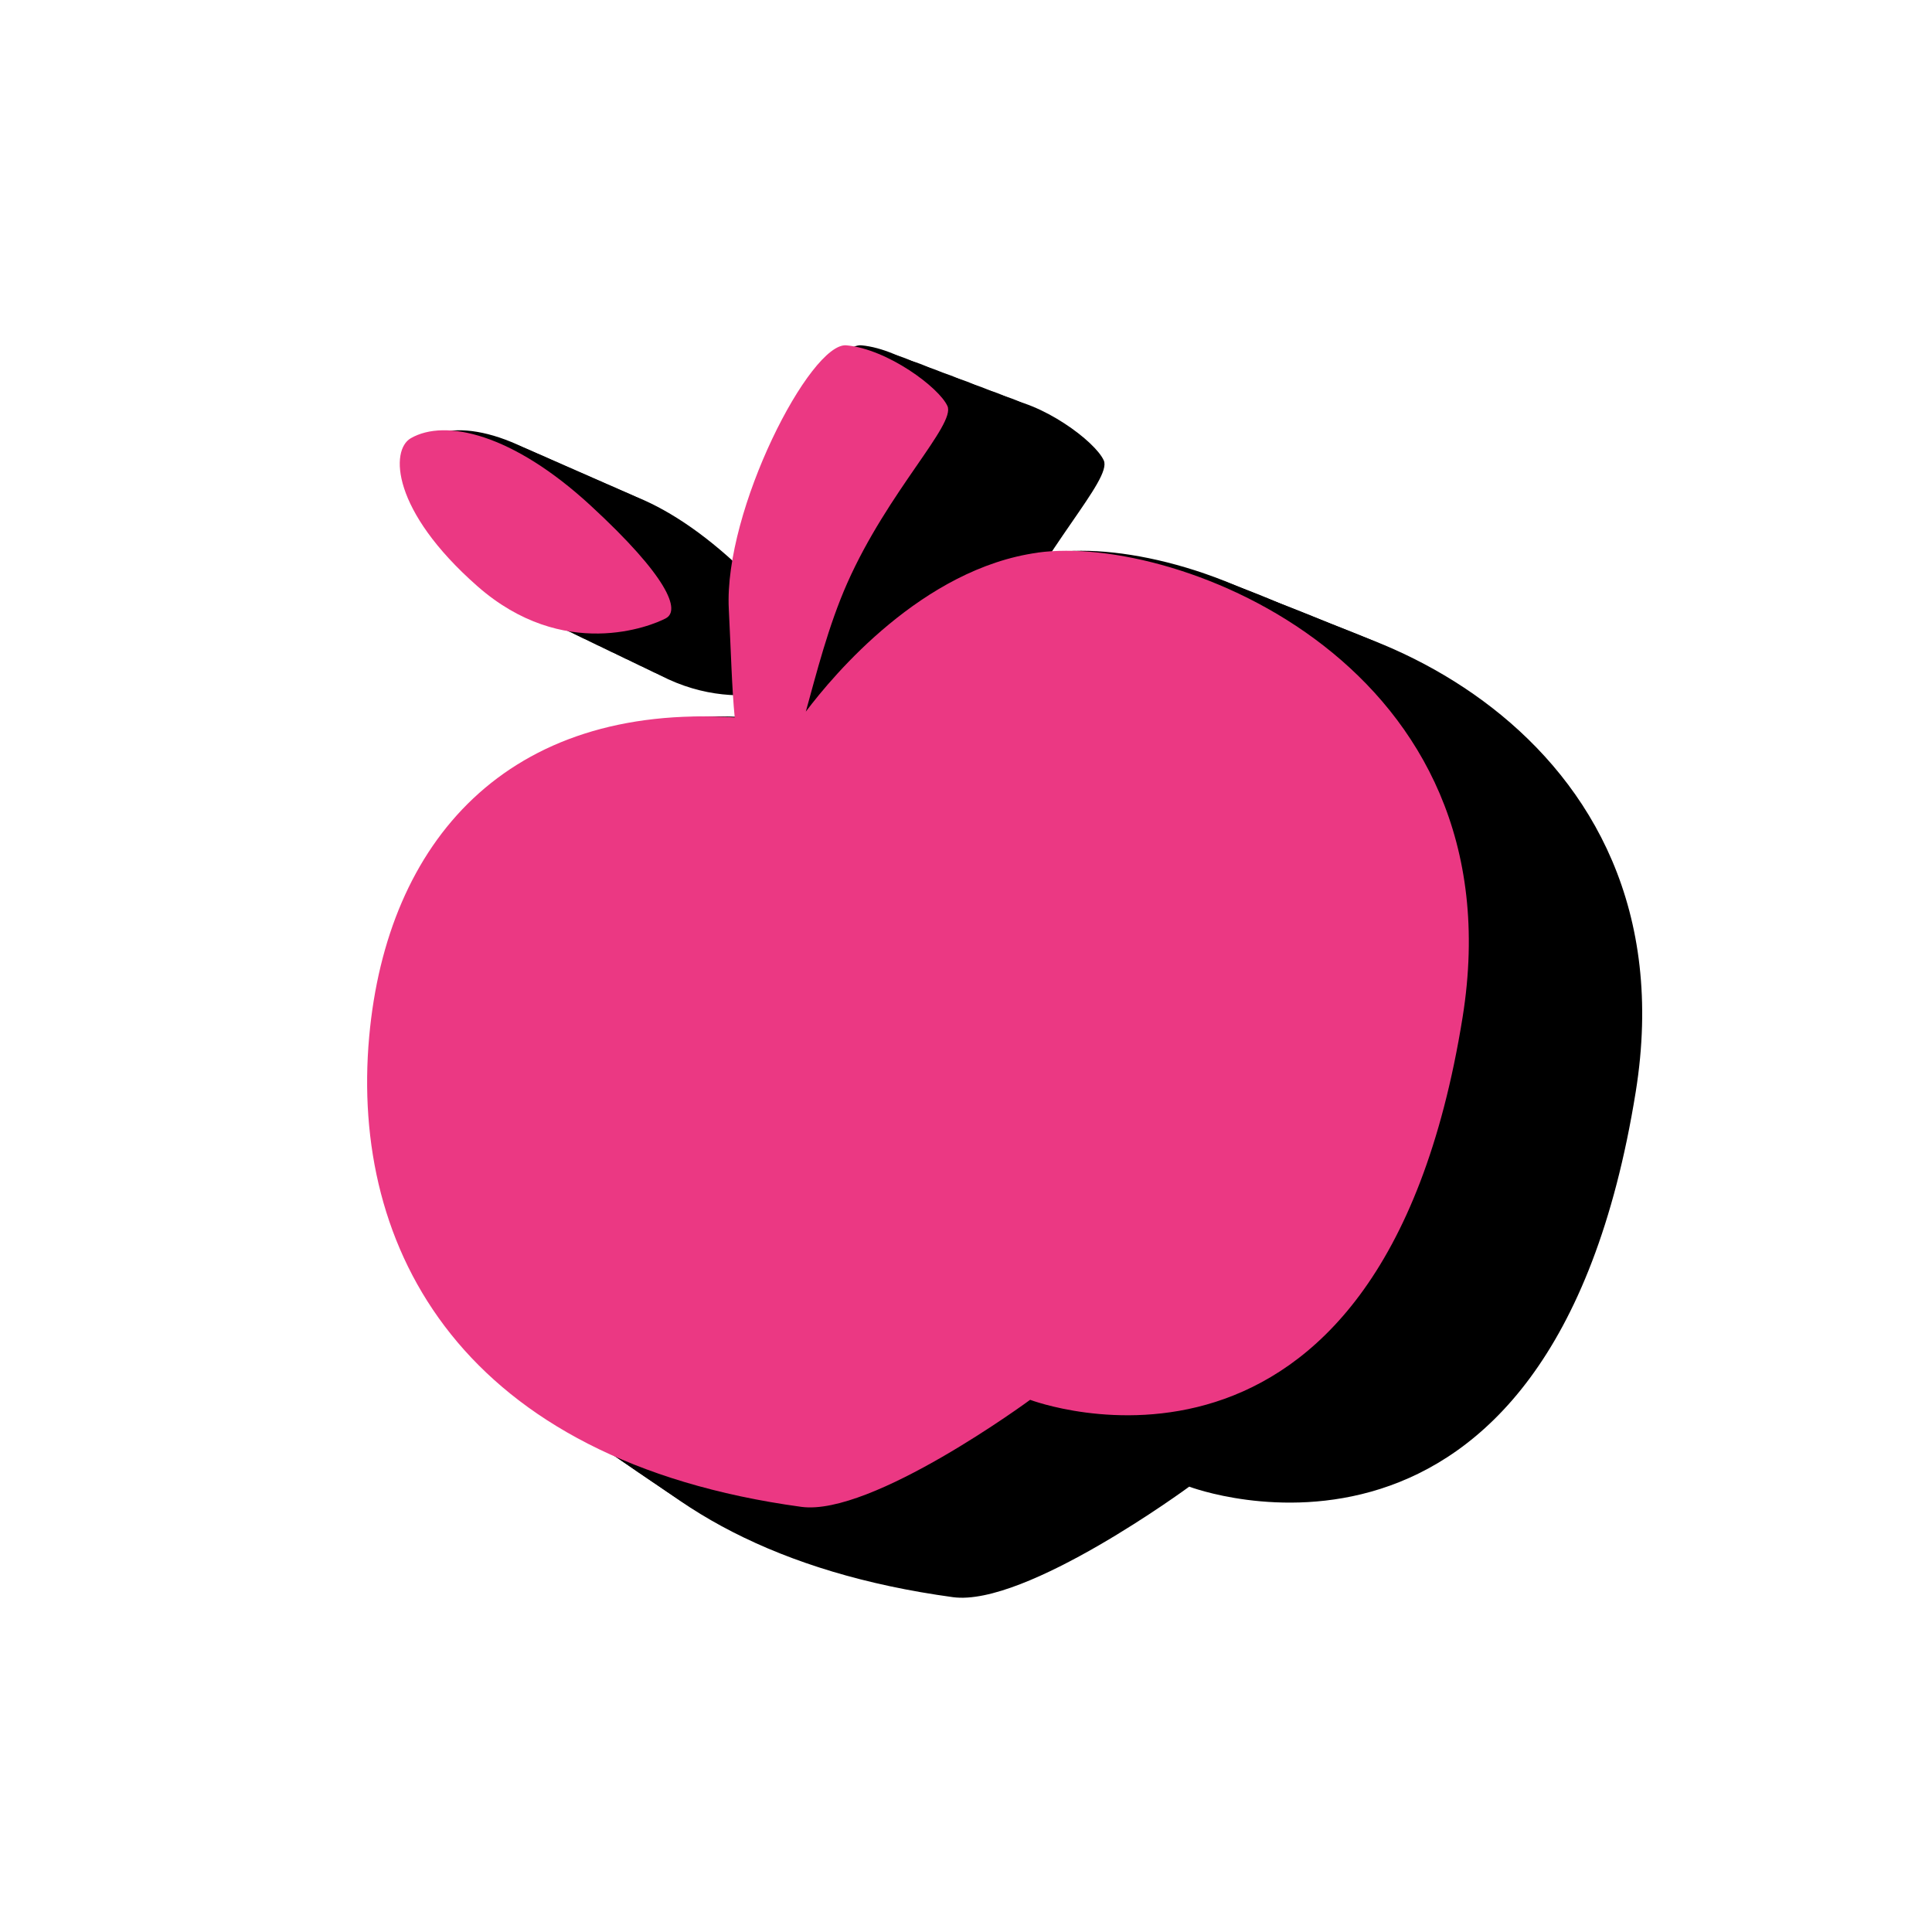
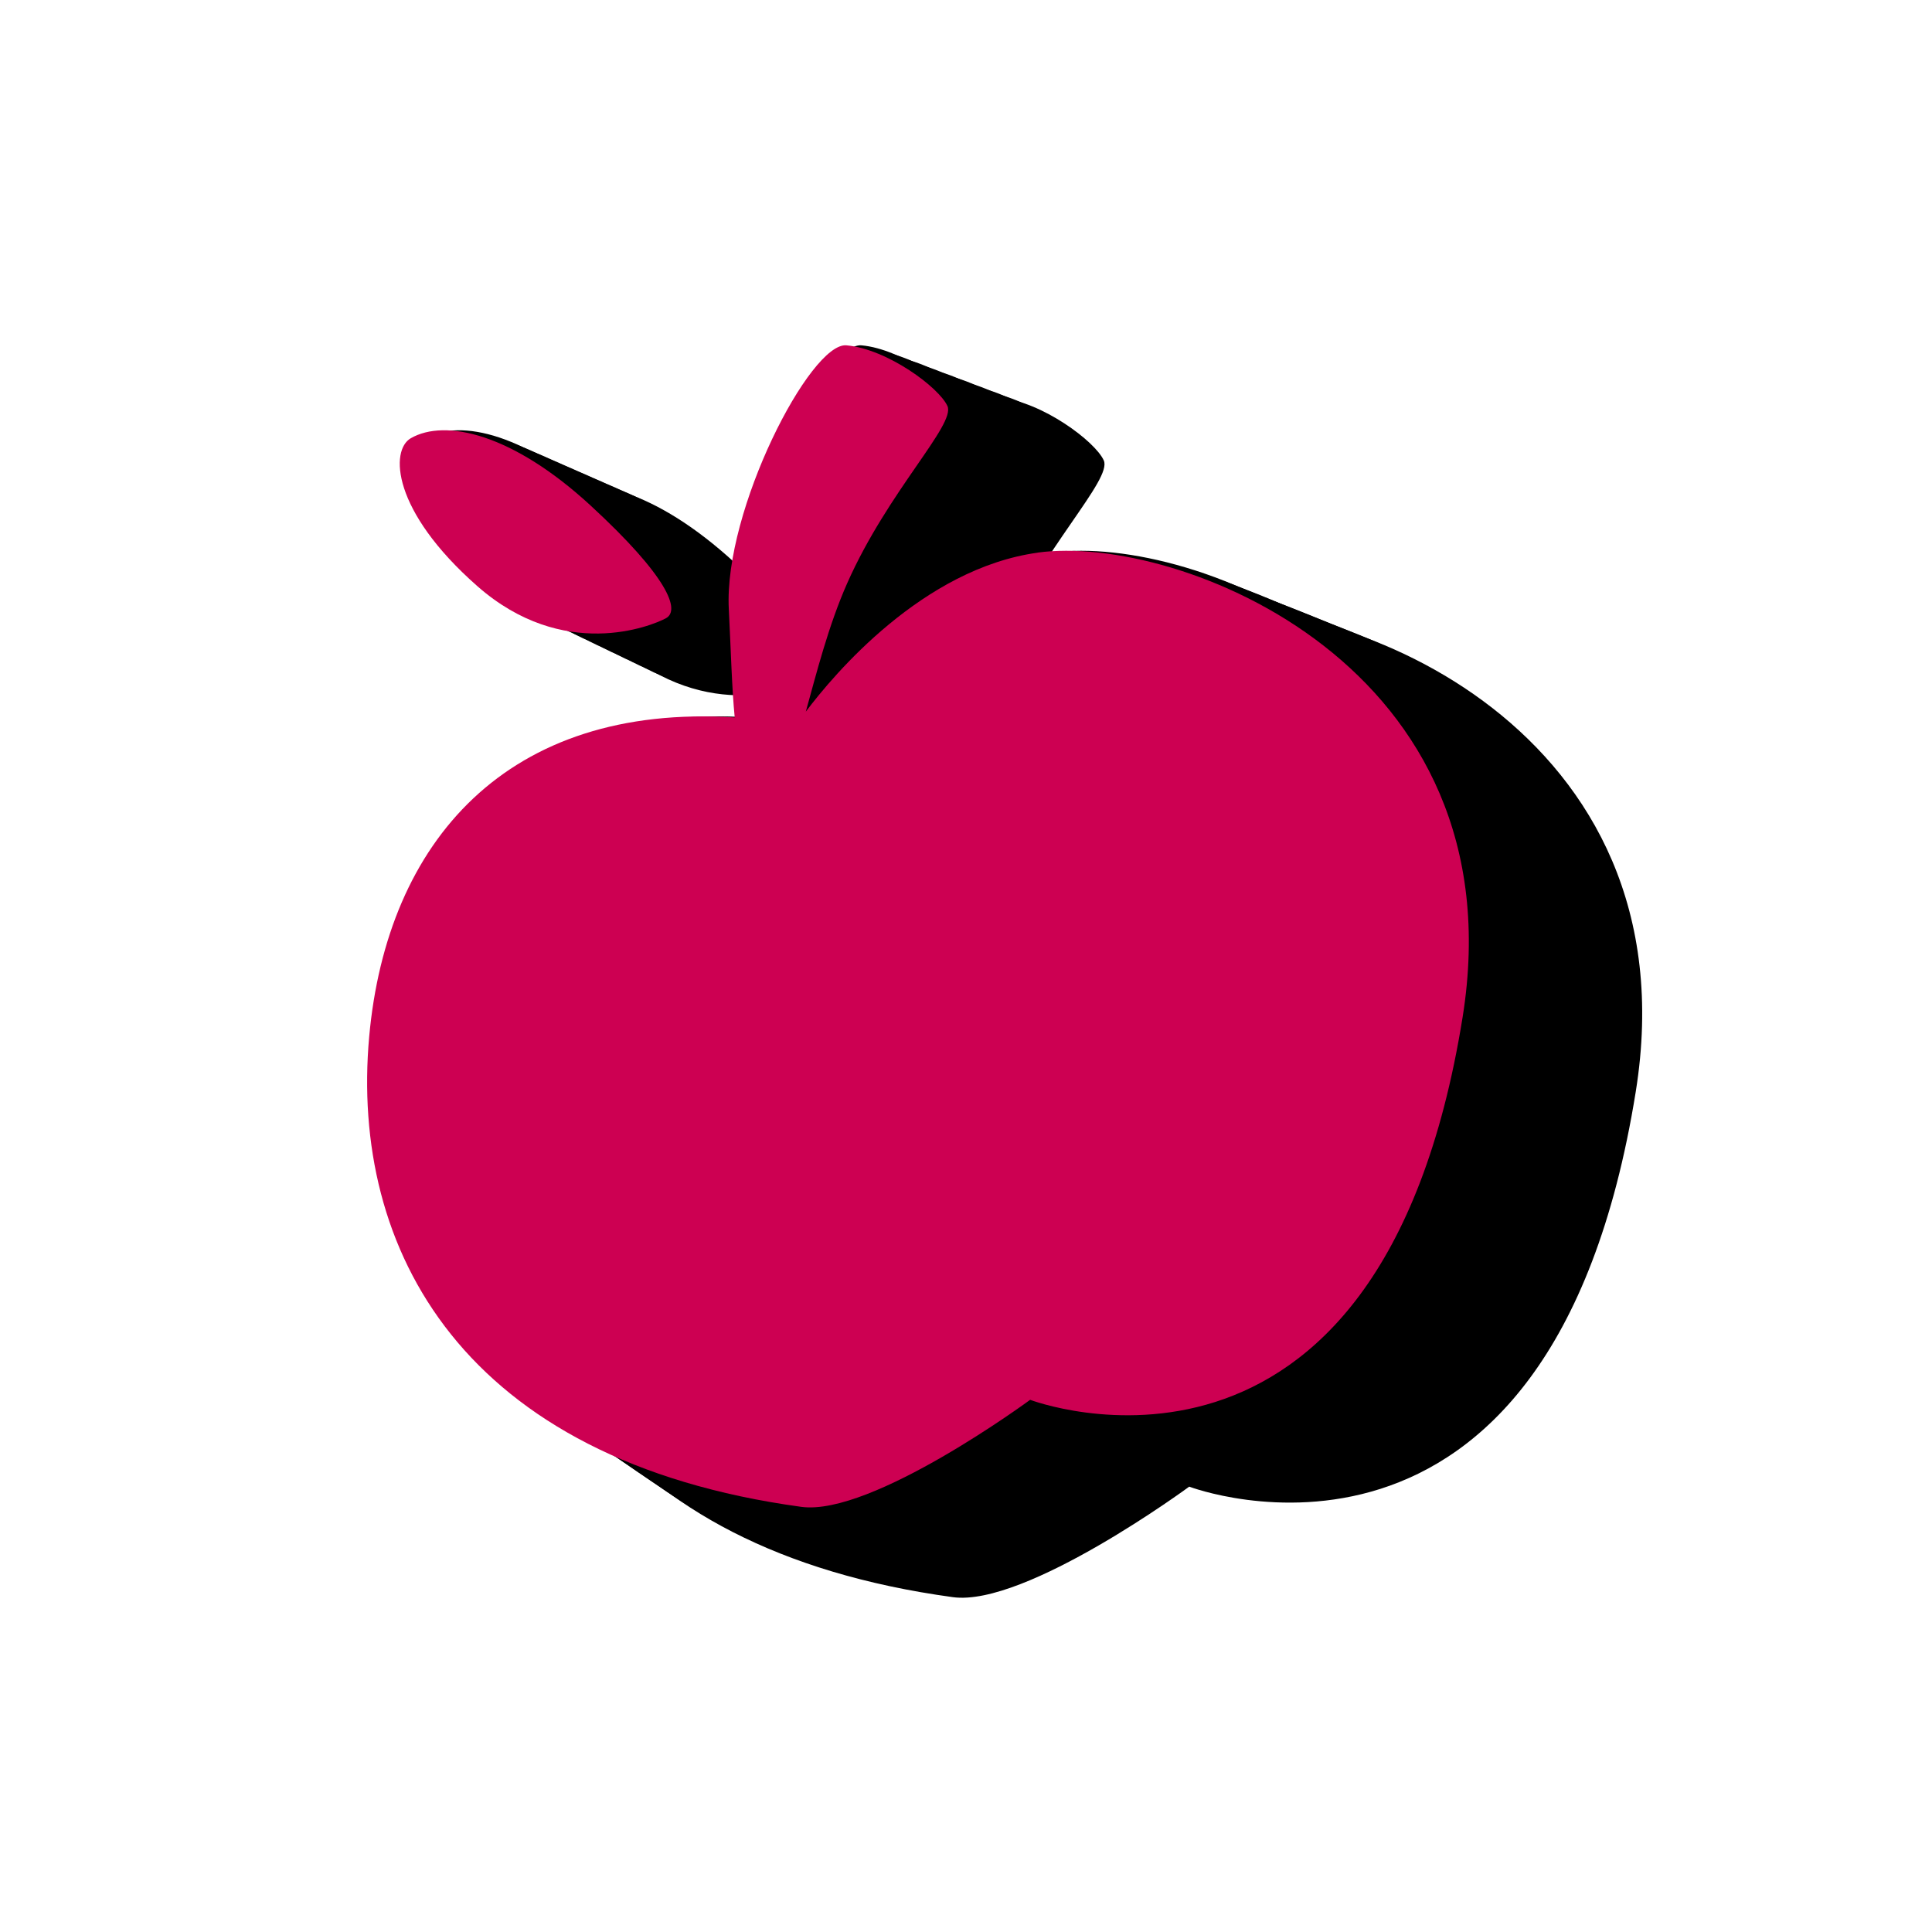
<svg xmlns="http://www.w3.org/2000/svg" id="Capa_1" viewBox="0 0 350 350">
  <defs>
    <style>
      .cls-1 {
-         fill: #eb3883;
+         fill: #CD0052;
      }
    </style>
  </defs>
  <g>
    <g>
      <path d="M190.7,100.12c-20.83,2.89-36.93,22.07-42,28.8,1.93-6.94,4.08-15.55,7.51-23.29,7.39-16.67,19.66-28.71,18.15-32.07-1.51-3.35-10.85-10.32-18.3-11-6.51-.6-22.24,29.87-21.31,47.77.39,7.63.55,14.35,1.07,19.64-41.15-2.61-63.02,22.39-66.22,57.85-3.47,38.55,16.87,76.77,78.28,85.16,12.77,1.74,41.46-19.39,41.46-19.39,0,0,63.33,24.13,78.34-69.28,10.24-63.75-51.65-87.71-76.98-84.2Z" />
      <path d="M123.36,112c2.65-1.43.4-7.48-13.67-20.44-14.07-12.96-26.31-15.77-32.55-12.17-3.74,2.15-3.51,13.11,12.07,26.81,15.58,13.69,31.5,7.23,34.15,5.8Z" />
    </g>
    <g>
      <path d="M193.6,101.31c-20.91,2.9-37.06,22.15-42.15,28.9,1.94-6.96,4.1-15.61,7.54-23.37,7.42-16.73,19.73-28.82,18.21-32.18-1.52-3.37-10.89-10.36-18.36-11.04-6.53-.6-22.32,29.98-21.39,47.94.39,7.66.55,14.41,1.07,19.71-41.3-2.62-63.25,22.47-66.46,58.06-3.49,38.69,16.94,77.05,78.56,85.47,12.81,1.75,41.61-19.46,41.61-19.46,0,0,63.56,24.22,78.62-69.53,10.28-63.98-51.84-88.03-77.26-84.5Z" />
      <path d="M126.02,113.23c2.66-1.43.4-7.5-13.72-20.51-14.12-13.01-26.41-15.82-32.67-12.22-3.75,2.16-3.52,13.16,12.11,26.9,15.64,13.74,31.61,7.26,34.27,5.82Z" />
    </g>
    <g>
      <path d="M196.51,102.5c-20.98,2.91-37.2,22.23-42.3,29.01,1.94-6.99,4.11-15.66,7.57-23.46,7.44-16.79,19.8-28.92,18.28-32.3-1.52-3.38-10.93-10.39-18.43-11.08-6.55-.6-22.4,30.09-21.47,48.11.39,7.69.56,14.46,1.08,19.78-41.45-2.63-63.48,22.55-66.7,58.27-3.5,38.83,17,77.33,78.84,85.77,12.86,1.76,41.76-19.53,41.76-19.53,0,0,63.79,24.31,78.91-69.78,10.31-64.21-52.02-88.35-77.53-84.81Z" />
      <path d="M128.68,114.47c2.67-1.44.4-7.53-13.77-20.59-14.18-13.06-26.5-15.88-32.78-12.26-3.76,2.17-3.53,13.21,12.16,27,15.69,13.79,31.73,7.29,34.4,5.85Z" />
    </g>
    <g>
      <path d="M199.41,103.69c-21.06,2.92-37.33,22.31-42.46,29.11,1.95-7.01,4.13-15.72,7.59-23.54,7.47-16.85,19.87-29.02,18.34-32.41-1.53-3.39-10.97-10.43-18.5-11.12-6.58-.6-22.48,30.2-21.55,48.29.4,7.72.56,14.51,1.08,19.86-41.6-2.63-63.71,22.64-66.94,58.48-3.51,38.97,17.06,77.6,79.13,86.08,12.9,1.76,41.91-19.6,41.91-19.6,0,0,64.02,24.4,79.19-70.03,10.35-64.44-52.21-88.66-77.81-85.11Z" />
      <path d="M131.33,115.7c2.68-1.44.4-7.56-13.82-20.66-14.23-13.1-26.6-15.94-32.9-12.31-3.78,2.18-3.55,13.25,12.2,27.1,15.75,13.84,31.84,7.31,34.52,5.87Z" />
    </g>
    <g>
      <path d="M202.31,104.88c-21.13,2.93-37.46,22.39-42.61,29.22,1.96-7.04,4.14-15.77,7.62-23.63,7.5-16.91,19.94-29.13,18.41-32.53-1.53-3.4-11.01-10.47-18.56-11.16-6.6-.6-22.56,30.31-21.62,48.46.4,7.74.56,14.56,1.09,19.93-41.75-2.64-63.94,22.72-67.18,58.69-3.52,39.11,17.12,77.88,79.41,86.39,12.95,1.77,42.06-19.67,42.06-19.67,0,0,64.25,24.48,79.47-70.29,10.39-64.67-52.4-88.98-78.09-85.42Z" />
      <path d="M133.99,116.93c2.69-1.45.41-7.58-13.87-20.73-14.28-13.15-26.69-15.99-33.02-12.35-3.79,2.18-3.56,13.3,12.25,27.2,15.81,13.89,31.96,7.34,34.64,5.89Z" />
    </g>
    <g>
      <path d="M205.22,106.07c-21.21,2.94-37.6,22.47-42.76,29.32,1.96-7.06,4.16-15.83,7.65-23.71,7.52-16.97,20.01-29.23,18.47-32.65-1.54-3.41-11.05-10.51-18.63-11.2-6.62-.61-22.64,30.41-21.7,48.63.4,7.77.56,14.61,1.09,20-41.9-2.65-64.16,22.8-67.42,58.9-3.54,39.25,17.18,78.16,79.7,86.7,13,1.78,42.21-19.74,42.21-19.74,0,0,64.48,24.57,79.76-70.54,10.43-64.9-52.59-89.3-78.37-85.72Z" />
      <path d="M136.65,118.17c2.7-1.46.41-7.61-13.92-20.81-14.33-13.2-26.79-16.05-33.14-12.39-3.8,2.19-3.57,13.35,12.29,27.29,15.86,13.94,32.07,7.36,34.77,5.91Z" />
    </g>
    <g>
      <path d="M208.12,107.26c-21.28,2.95-37.73,22.55-42.91,29.42,1.97-7.09,4.17-15.89,7.68-23.79,7.55-17.03,20.08-29.34,18.54-32.76-1.54-3.43-11.09-10.54-18.7-11.24-6.65-.61-22.72,30.52-21.78,48.81.4,7.8.56,14.67,1.09,20.07-42.05-2.66-64.39,22.88-67.66,59.11-3.55,39.39,17.24,78.44,79.98,87.01,13.04,1.78,42.36-19.81,42.36-19.81,0,0,64.71,24.66,80.04-70.79,10.46-65.13-52.77-89.62-78.65-86.03Z" />
      <path d="M139.31,119.4c2.71-1.46.41-7.64-13.97-20.88-14.38-13.24-26.89-16.11-33.26-12.44-3.82,2.2-3.59,13.4,12.33,27.39,15.92,13.99,32.18,7.39,34.89,5.93Z" />
    </g>
    <g>
      <path d="M211.03,108.45c-21.36,2.96-37.87,22.63-43.07,29.53,1.98-7.11,4.19-15.94,7.7-23.88,7.58-17.09,20.15-29.44,18.61-32.88-1.55-3.44-11.13-10.58-18.76-11.28-6.67-.61-22.8,30.63-21.86,48.98.4,7.83.57,14.72,1.1,20.14-42.2-2.67-64.62,22.96-67.9,59.32-3.56,39.53,17.3,78.72,80.26,87.32,13.09,1.79,42.52-19.88,42.52-19.88,0,0,64.94,24.75,80.33-71.04,10.5-65.37-52.96-89.94-78.93-86.33Z" />
      <path d="M141.97,120.64c2.72-1.47.41-7.67-14.02-20.96-14.43-13.29-26.98-16.17-33.37-12.48-3.83,2.21-3.6,13.44,12.38,27.49,15.98,14.04,32.3,7.42,35.02,5.95Z" />
    </g>
    <g>
      <path d="M213.93,109.64c-21.43,2.97-38,22.71-43.22,29.63,1.98-7.14,4.2-16,7.73-23.96,7.6-17.15,20.23-29.54,18.67-33-1.55-3.45-11.17-10.62-18.83-11.32-6.69-.61-22.88,30.74-21.93,49.15.4,7.85.57,14.77,1.1,20.21-42.35-2.68-64.85,23.04-68.14,59.53-3.57,39.67,17.36,79,80.55,87.63,13.14,1.79,42.67-19.95,42.67-19.95,0,0,65.17,24.83,80.61-71.29,10.54-65.6-53.15-90.26-79.21-86.64Z" />
      <path d="M144.63,121.87c2.73-1.47.41-7.69-14.07-21.03-14.48-13.34-27.08-16.22-33.49-12.53-3.85,2.22-3.61,13.49,12.42,27.59,16.03,14.09,32.41,7.44,35.14,5.97Z" />
    </g>
    <g>
      <path d="M216.83,110.83c-21.51,2.98-38.13,22.79-43.37,29.74,1.99-7.16,4.22-16.06,7.76-24.05,7.63-17.22,20.3-29.65,18.74-33.11s-11.21-10.66-18.89-11.36c-6.72-.62-22.96,30.85-22.01,49.33.4,7.88.57,14.82,1.11,20.28-42.5-2.69-65.08,23.12-68.38,59.74-3.59,39.81,17.43,79.27,80.83,87.94,13.18,1.8,42.82-20.02,42.82-20.02,0,0,65.4,24.92,80.89-71.54,10.57-65.83-53.33-90.57-79.49-86.94Z" />
      <path d="M147.29,123.1c2.74-1.48.41-7.72-14.12-21.1-14.53-13.38-27.17-16.28-33.61-12.57-3.86,2.22-3.62,13.54,12.47,27.68,16.09,14.14,32.53,7.47,35.26,5.99Z" />
    </g>
  </g>
  <g>
    <path class="cls-1" d="M187.98,100.12c-20.83,2.89-36.93,22.07-42,28.8,1.93-6.94,4.08-15.55,7.51-23.29,7.39-16.67,19.66-28.71,18.15-32.07-1.51-3.35-10.85-10.32-18.3-11-6.51-.6-22.24,29.87-21.31,47.77.39,7.63.55,14.35,1.07,19.64-41.15-2.61-63.02,22.39-66.22,57.85-3.47,38.55,16.87,76.77,78.28,85.16,12.77,1.74,41.46-19.39,41.46-19.39,0,0,63.33,24.13,78.34-69.28,10.24-63.75-51.65-87.71-76.98-84.2Z" />
    <path class="cls-1" d="M120.64,112c2.65-1.43.4-7.48-13.67-20.44-14.07-12.96-26.31-15.77-32.55-12.17-3.74,2.15-3.51,13.11,12.07,26.81,15.58,13.69,31.5,7.23,34.15,5.8Z" />
  </g>
</svg>
